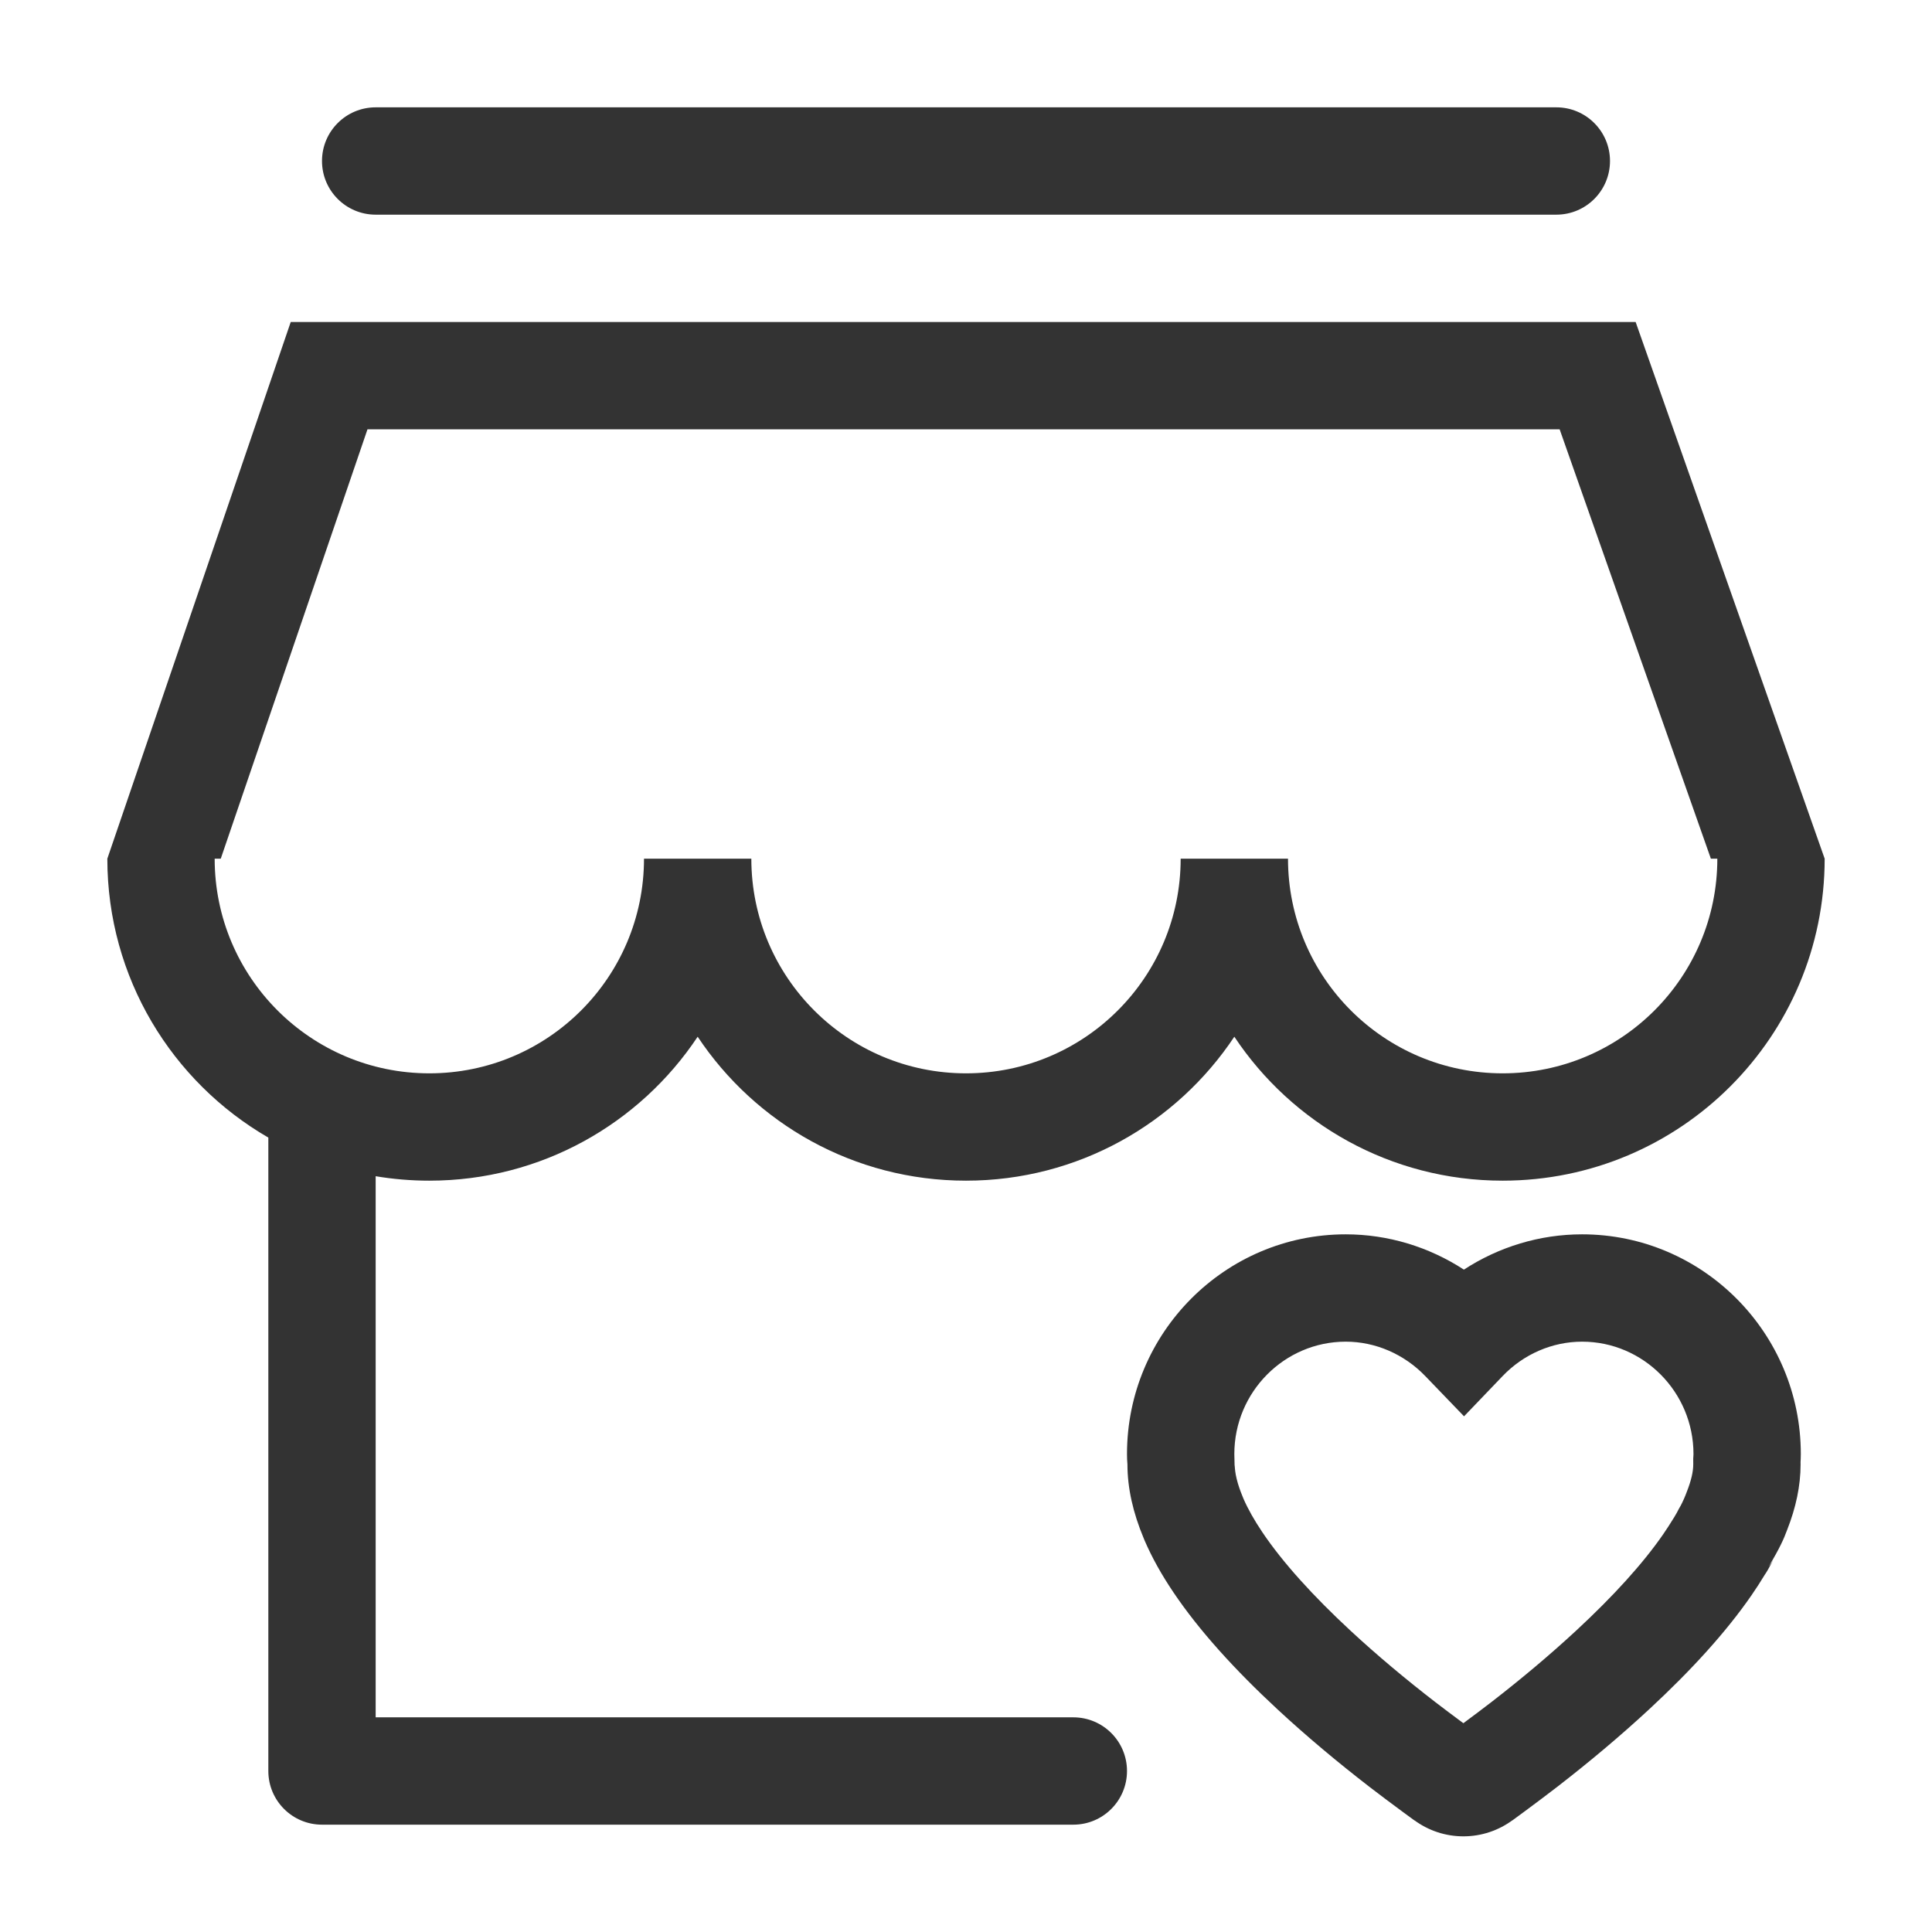
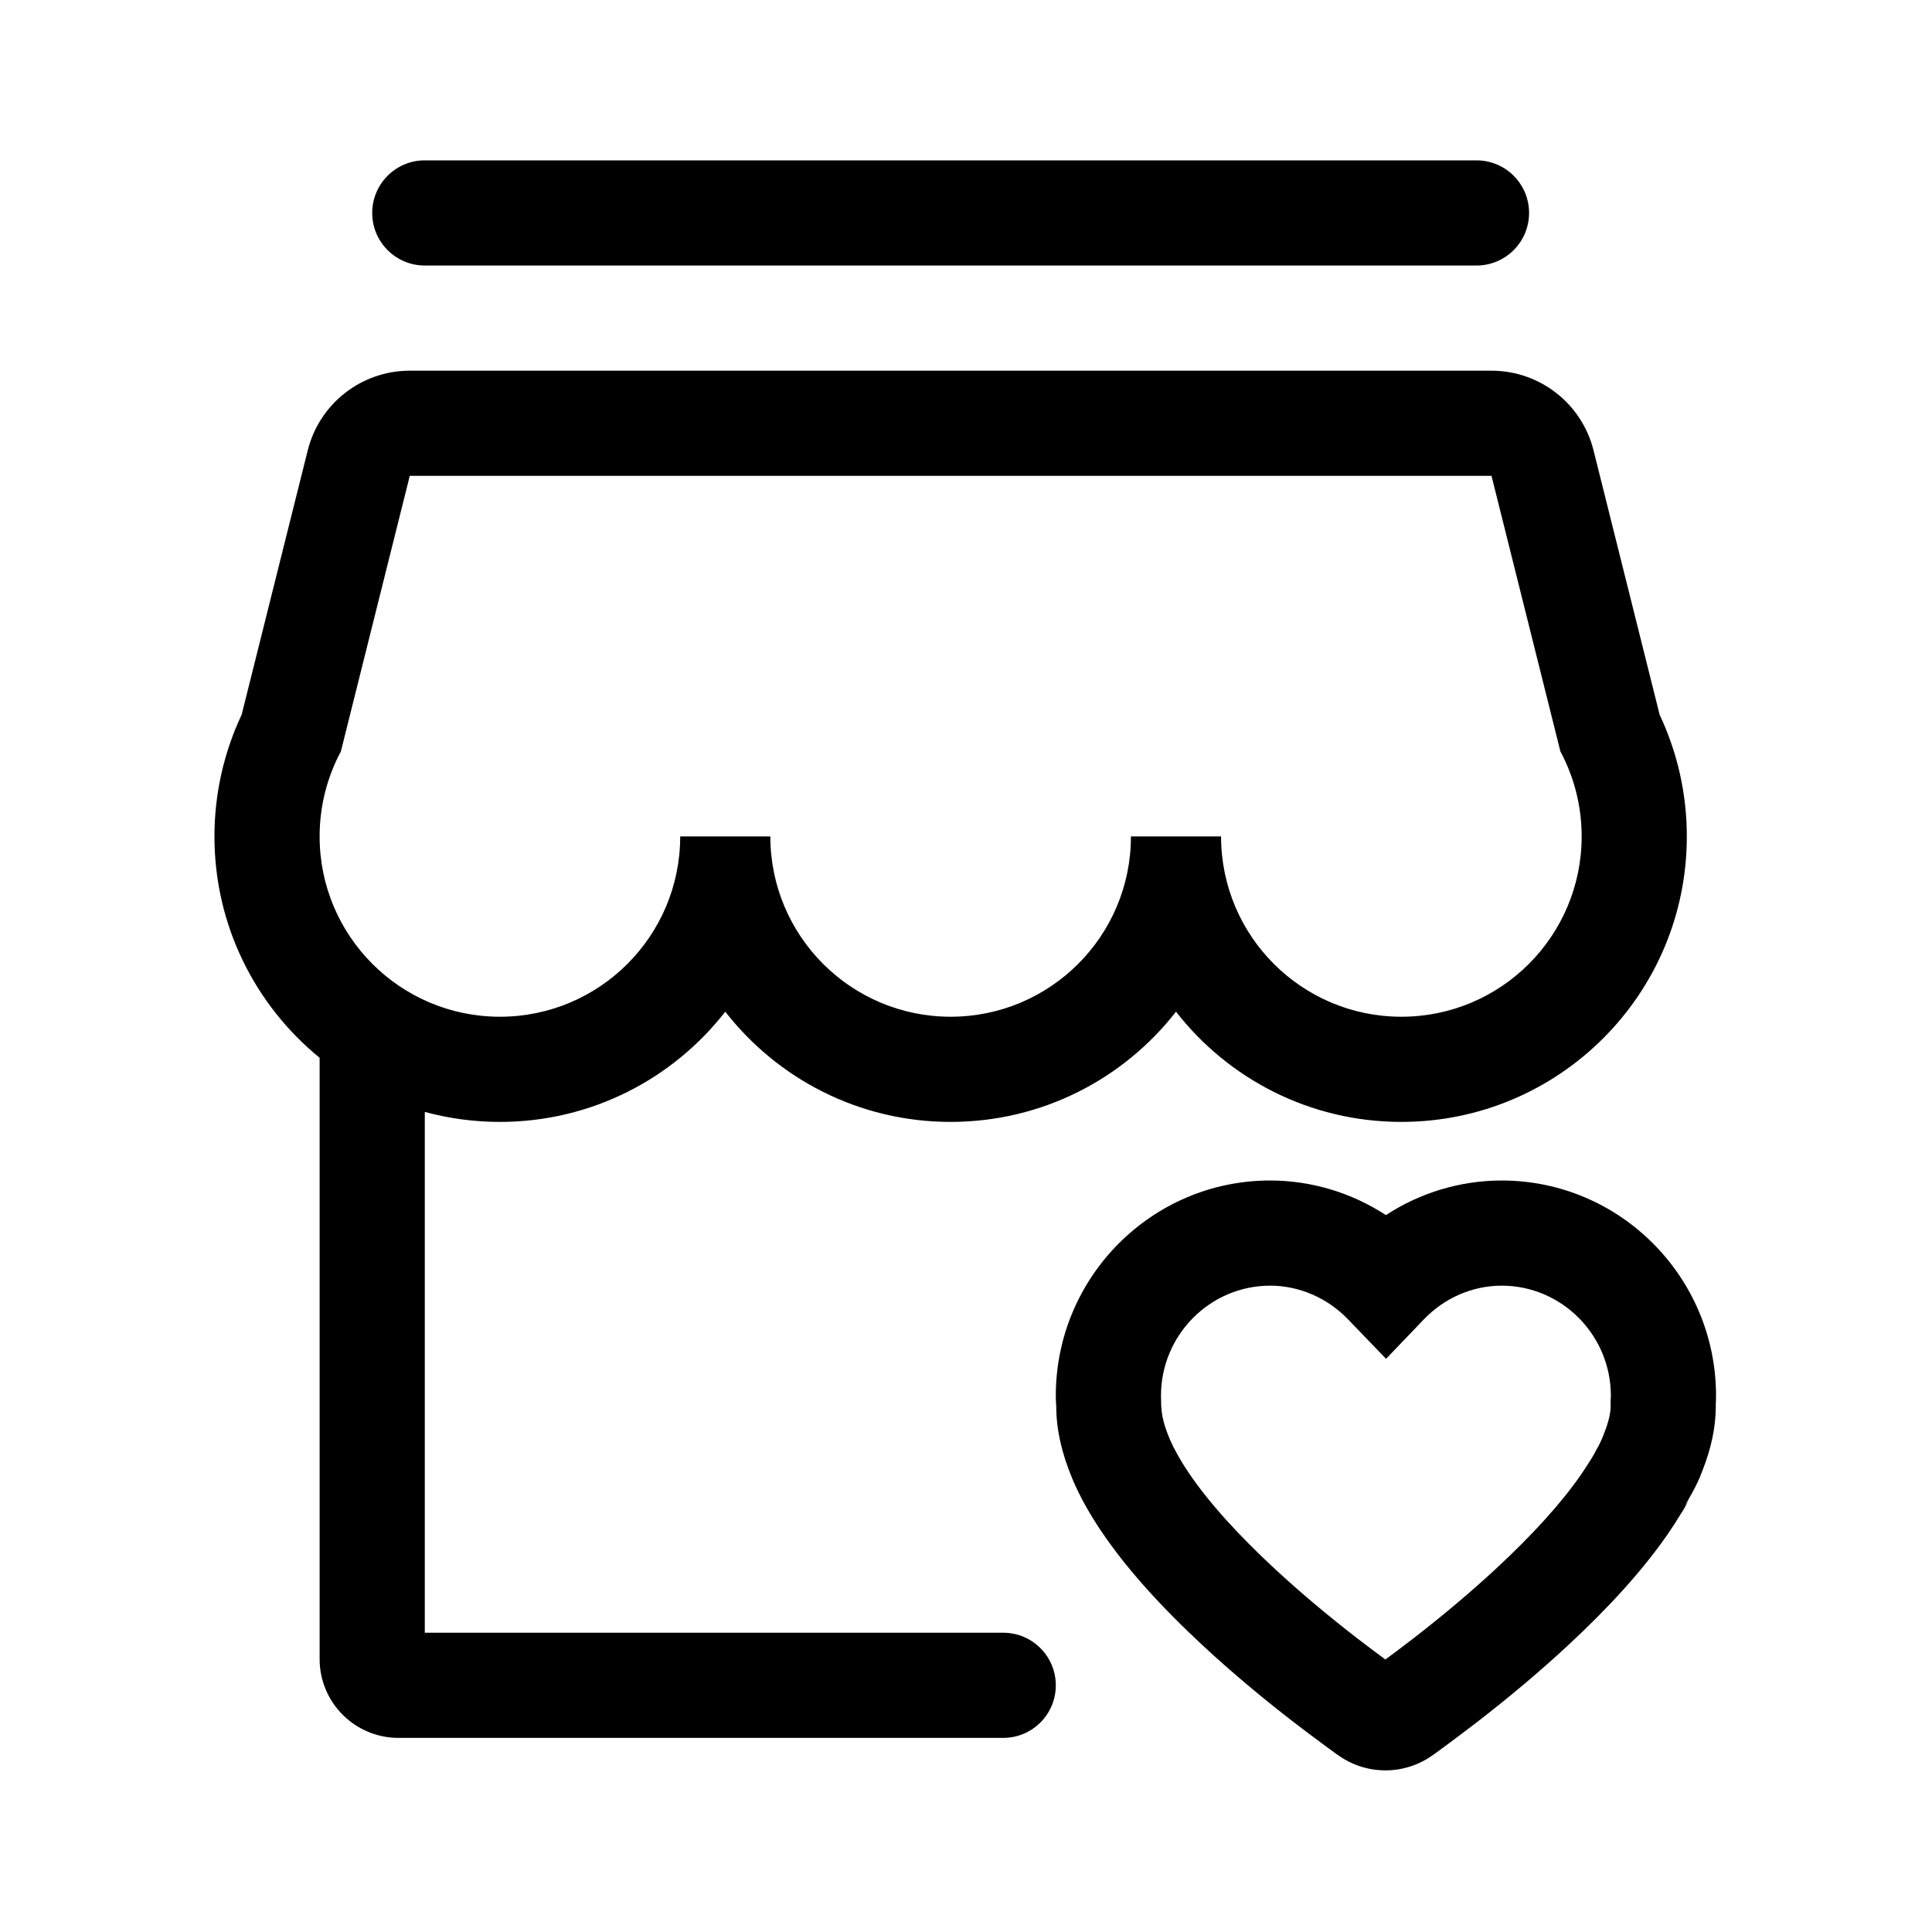
- <svg xmlns="http://www.w3.org/2000/svg" width="1000" height="1000">
-   <path d="M888.889 444.444h-3.346l-78.272-222.222H190.206l-75.94 222.222h-3.155c0 61.365 49.746 111.112 111.111 111.112s111.111-49.747 111.111-111.112h55.556c0 61.365 49.746 111.112 111.111 111.112s111.111-49.747 111.111-111.112h55.556c0 61.365 49.746 111.112 111.11 111.112 61.366 0 111.112-49.747 111.112-111.112zm55.555 0c0 92.048-74.619 166.667-166.666 166.667-57.972 0-109.03-29.597-138.89-74.506-29.858 44.909-80.917 74.506-138.888 74.506-57.971 0-109.03-29.597-138.889-74.506-29.859 44.909-80.917 74.506-138.889 74.506-9.464 0-18.744-.789-27.778-2.304v280.082h361.112c15.34 0 27.777 12.436 27.777 27.778 0 15.34-12.436 27.777-27.777 27.777h-388.89c-15.34 0-27.777-12.436-27.777-27.777V588.814c-49.817-28.817-83.333-82.68-83.333-144.37l94.925-277.777h696.123l97.84 277.777zm-750-388.888h611.112c15.34 0 27.777 12.436 27.777 27.777 0 15.342-12.436 27.778-27.777 27.778H194.444c-15.34 0-27.777-12.436-27.777-27.778 0-15.34 12.436-27.777 27.777-27.777zm709.757 702.43h27.778c0 11.154-2.454 22.45-6.95 33.862-1.746 4.784-3.908 9.561-9.503 18.921 1.48-1.974 1.48-1.974 1.693-2.338-.025.04-.025.04.95-1.655l-.666 1.21c.147-.23.147-.23-.453.92-1.38 2.593-2.752 5.002-3.658 6.254a200.243 200.243 0 0 1-6.745 10.438c-13.212 19.16-31.212 38.882-52.9 58.994-15.156 14.055-31.269 27.522-47.594 40.173-9.697 7.514-27.896 20.87-22.956 17.13a42.82 42.82 0 0 1-25.728 8.591c-9.164 0-18.097-2.879-25.7-8.544 5.116 3.86-13.27-9.593-22.945-17.07-16.292-12.592-32.358-25.996-47.472-40.003-22.357-20.72-40.785-41.052-54.088-60.831-6.073-9.03-11.045-17.908-14.872-26.806-.27-.648-.27-.648-.43-1.056-5.497-13.137-8.402-25.906-8.402-38.216a60.004 60.004 0 0 1-.227-5.355c0-62.7 50.731-113.716 113.21-113.716 21.877 0 43.07 6.483 61.168 18.269 18.073-11.787 39.275-18.27 61.179-18.27 62.461 0 113.209 51.039 113.209 113.717-.045 2.563-.047 2.69-.14 4.21l.02 1.17H904.2zm-31.117 14.172c2.346-5.966 3.34-10.538 3.34-14.173H904.2h-27.778c.006.327.006.327-.012-3.017.053-.887.053-.887.09-1.432.04-.702.04-.702.042-.931 0-32.067-25.946-58.16-57.653-58.16-15.4 0-30.241 6.437-41.1 17.766l-20.004 20.873-20.056-20.822c-10.954-11.373-25.82-17.818-41.188-17.818-31.725 0-57.653 26.074-57.653 58.16 0 .057.052 2.365.157 6.923.035-.36.038-.388.063-1.309.007 4.149 1.287 9.773 4.096 16.478.264.655.364.902.42 1.044 2.31 5.3 5.572 11.1 9.738 17.293 10.554 15.692 26.277 33.04 45.752 51.088 13.785 12.776 28.614 25.148 43.683 36.795 4.016 3.104 9.847 7.461 14.641 11.01 4.793-3.559 10.636-7.938 14.685-11.075 15.116-11.714 30.006-24.159 43.847-36.994 18.953-17.576 34.37-34.468 44.94-49.797 1.777-2.577 3.404-5.092 5.721-8.858.275-.404.423-.663 1.282-2.2.538-1.089.538-1.089 1.054-2.025l.973-1.688a59.337 59.337 0 0 0 3.143-7.13z" fill="#333" fill-rule="nonzero" />
+ <svg xmlns="http://www.w3.org/2000/svg" xmlns:xlink="http://www.w3.org/1999/xlink" width="1000" height="1000">
+   <defs>
+     <path d="M165.436 547.504C132.214 520.41 111 479.154 111 432.943c0-22.03 4.86-43.454 14.069-62.977l34.215-136.862c6.059-24.233 27.832-41.233 52.81-41.233h559.909c24.979 0 46.752 17 52.81 41.233l34.216 136.862c9.208 19.523 14.068 40.948 14.068 62.977 0 81.602-66.151 147.753-147.753 147.753-47.414 0-89.612-22.333-116.648-57.053-27.036 34.72-69.233 57.053-116.647 57.053s-89.612-22.333-116.648-57.053c-27.036 34.72-69.234 57.053-116.647 57.053-13.457 0-26.494-1.799-38.883-5.17v269.571h299.396c15.031 0 27.217 12.186 27.217 27.218s-12.186 27.218-27.217 27.218H206.262c-22.548 0-40.826-18.279-40.826-40.827V547.504zM219.87 83h544.355c15.032 0 27.218 12.186 27.218 27.218s-12.186 27.218-27.218 27.218H219.871c-15.032 0-27.218-12.186-27.218-27.218S204.84 83 219.871 83zm587.794 305.955l-35.662-142.648H212.095l-35.663 142.648c-7.017 13.106-10.996 28.082-10.996 43.988 0 51.538 41.78 93.318 93.318 93.318s93.318-41.78 93.318-93.318h46.659c0 51.538 41.78 93.318 93.318 93.318s93.318-41.78 93.318-93.318h46.659c0 51.538 41.78 93.318 93.318 93.318s93.318-41.78 93.318-93.318c0-15.906-3.98-30.882-10.997-43.988zm53.218 338.765h27.218c0 10.93-2.404 21.999-6.81 33.18-1.711 4.687-3.829 9.369-9.31 18.54 1.45-1.934 1.45-1.934 1.658-2.292l.931-1.62-.653 1.184c.144-.224.144-.224-.444.902-1.352 2.54-2.696 4.902-3.584 6.128a196.206 196.206 0 0 1-6.61 10.228c-12.945 18.773-30.582 38.098-51.832 57.804-14.85 13.772-30.64 26.968-46.635 39.363-9.502 7.363-27.334 20.45-22.493 16.784a41.957 41.957 0 0 1-25.21 8.419c-8.979 0-17.732-2.821-25.182-8.372 5.013 3.783-13.003-9.4-22.482-16.725-15.964-12.339-31.706-25.473-46.515-39.198-21.907-20.302-39.962-40.223-52.997-59.604-5.951-8.848-10.823-17.547-14.573-26.266-.264-.634-.264-.634-.42-1.034-5.387-12.872-8.234-25.384-8.234-37.446a58.794 58.794 0 0 1-.222-5.247c0-61.436 49.708-111.423 110.927-111.423 21.437 0 42.202 6.352 59.935 17.9 17.71-11.549 38.484-17.9 59.946-17.9 61.202 0 110.926 50.008 110.926 111.423-.043 2.512-.045 2.637-.137 4.125l.02 1.147h-27.218zm-30.49 13.887c2.3-5.846 3.272-10.326 3.272-13.887h27.218-27.218c.006.32.006.32-.012-2.956.052-.87.052-.87.088-1.404.04-.688.04-.688.042-.912 0-31.42-25.423-56.988-56.491-56.988-15.09 0-29.631 6.308-40.27 17.409L717.42 703.32l-19.652-20.403c-10.733-11.143-25.3-17.458-40.357-17.458-31.086 0-56.491 25.548-56.491 56.988 0 .055.051 2.316.154 6.782.034-.352.037-.38.061-1.282.007 4.065 1.261 9.576 4.014 16.145.259.642.357.885.411 1.024 2.265 5.194 5.46 10.875 9.542 16.944 10.341 15.375 25.747 32.373 44.83 50.058 13.507 12.518 28.037 24.641 42.802 36.053 3.935 3.042 9.649 7.311 14.346 10.788 4.697-3.486 10.421-7.777 14.388-10.851 14.812-11.478 29.402-23.672 42.964-36.249 18.57-17.221 33.677-33.773 44.034-48.792 1.741-2.526 3.335-4.99 5.606-8.68.27-.396.414-.65 1.256-2.156.527-1.067.527-1.067 1.032-1.984l.954-1.654a58.14 58.14 0 0 0 3.08-6.987z" id="a" />
+   </defs>
+   <use fill="#000" xlink:href="#a" fill-rule="evenodd" />
</svg>
